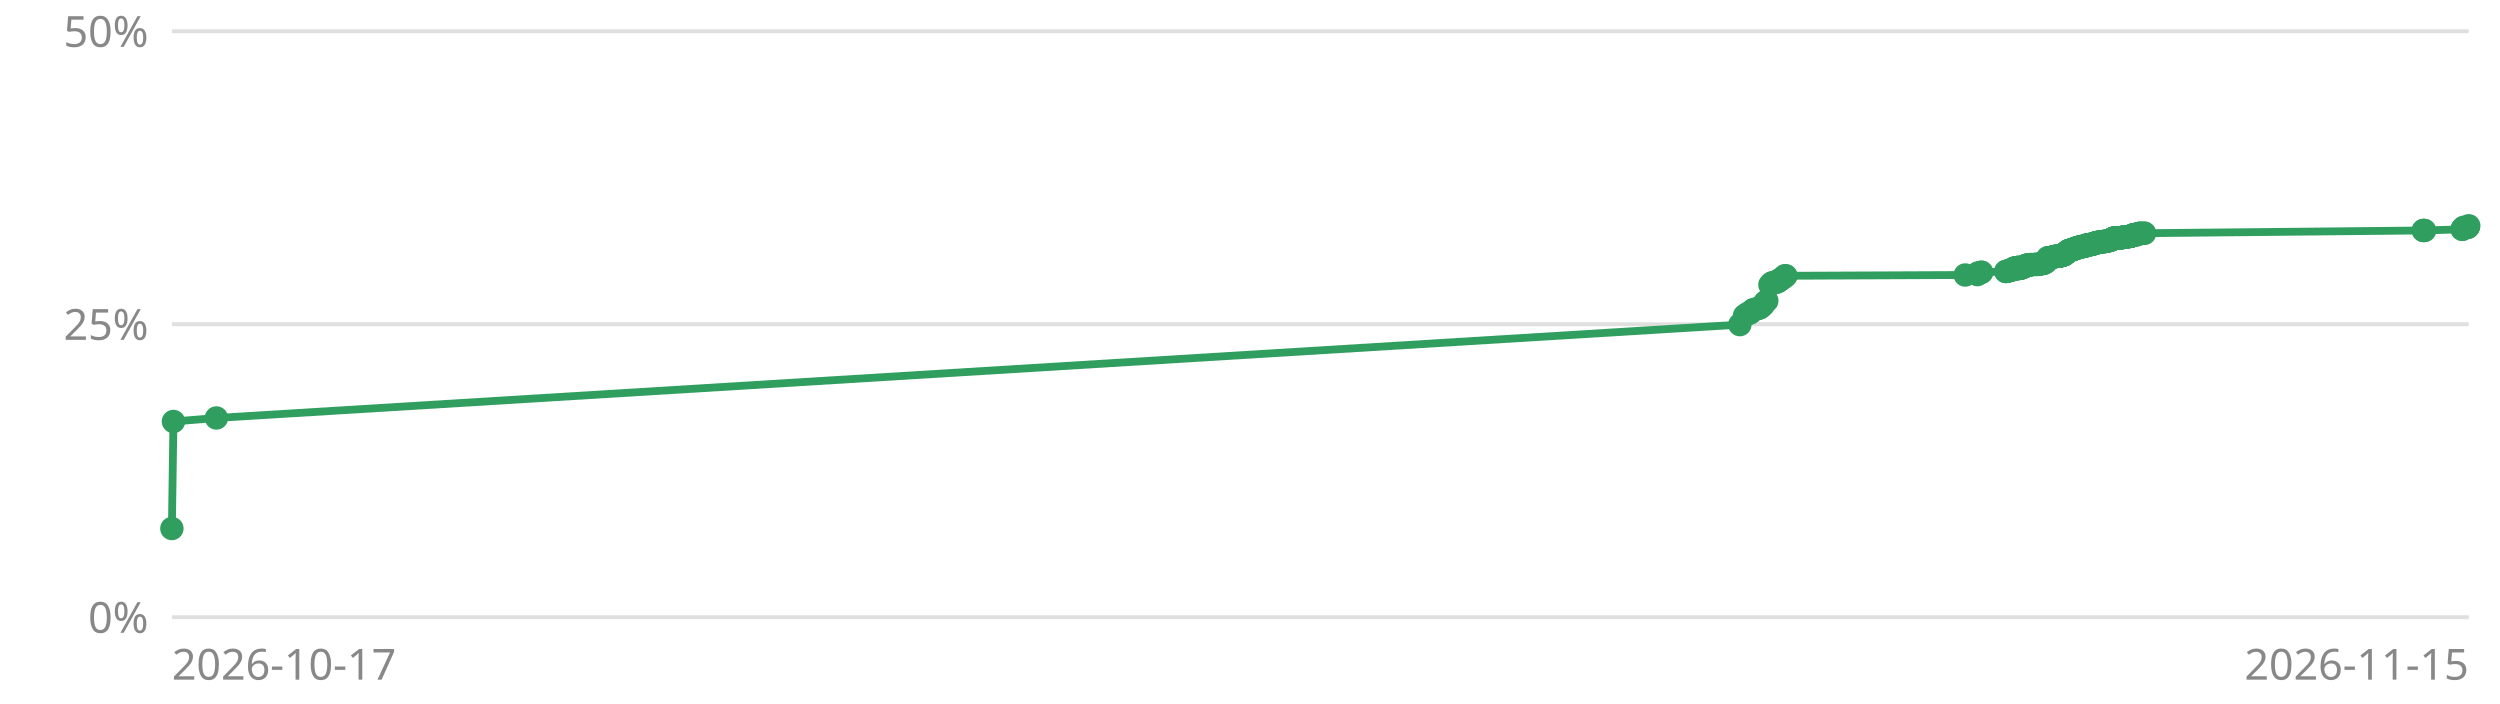
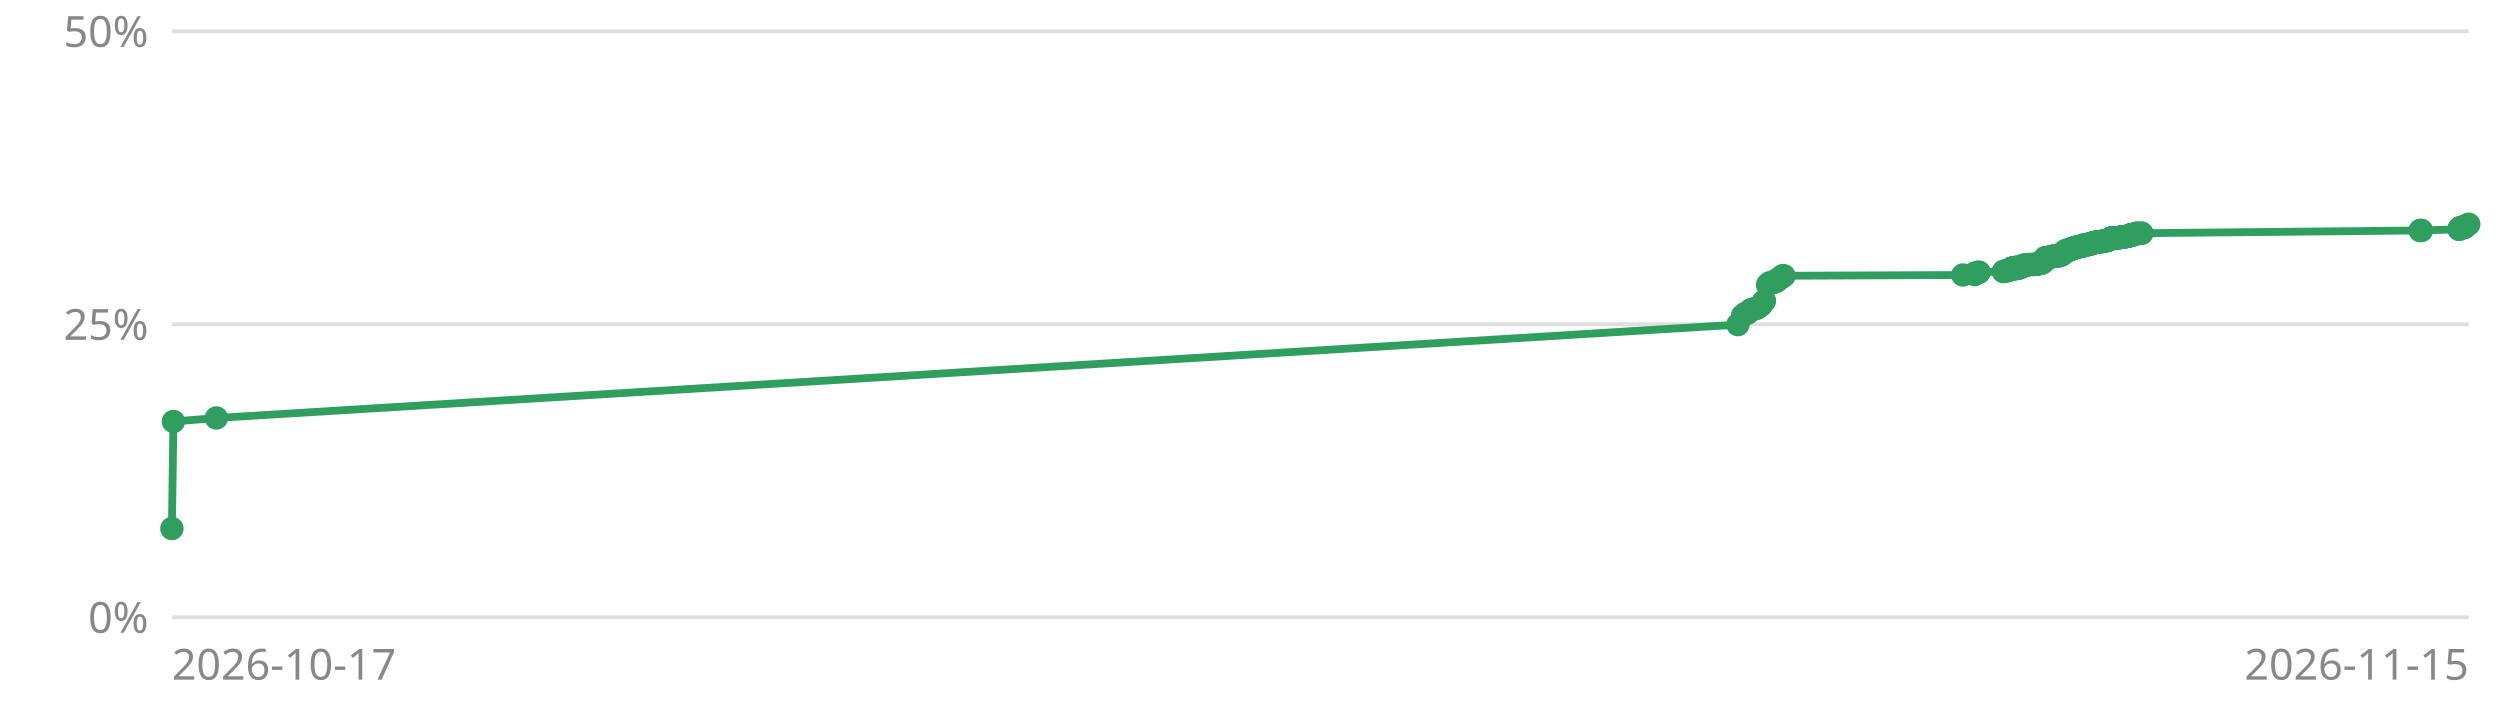
<svg xmlns="http://www.w3.org/2000/svg" viewBox="0 0 640 180" width="640" height="180" font-family="system-ui,sans-serif" font-size="11" fill="#888">
  <line x1="44" x2="632" y1="158.0" y2="158.0" stroke="#8884" />
  <text x="38" y="162.0" text-anchor="end">0%</text>
  <line x1="44" x2="632" y1="83.0" y2="83.0" stroke="#8884" />
  <text x="38" y="87.0" text-anchor="end">25%</text>
  <line x1="44" x2="632" y1="8.0" y2="8.0" stroke="#8884" />
  <text x="38" y="12.0" text-anchor="end">50%</text>
-   <polyline points="44.0,135.3 44.4,107.9 55.4,107.0 445.4,83.1 446.6,80.8 447.1,80.5 447.5,80.2 448.1,80.1 448.7,79.4 448.8,79.3 449.8,79.0 450.0,79.0 450.6,78.8 451.3,78.2 451.8,77.4 452.3,77.0 453.1,72.9 453.5,72.5 453.7,72.4 454.2,72.4 454.3,72.3 455.0,72.2 455.1,71.9 455.4,71.9 455.5,71.8 455.8,71.5 455.9,71.5 456.1,71.4 456.7,71.0 456.9,70.6 457.2,70.6 503.1,70.4 506.2,70.3 506.3,69.9 506.9,69.8 507.2,69.7 507.3,69.7 513.5,69.5 513.5,69.5 514.2,69.3 514.2,69.3 514.4,69.3 514.4,69.3 514.9,69.2 515.3,68.9 515.5,68.7 515.6,68.7 515.7,68.6 515.9,68.8 515.9,68.8 516.0,68.8 516.1,68.8 516.1,68.8 516.2,68.9 516.3,68.5 516.3,68.5 516.4,68.5 516.4,68.5 516.5,68.5 516.6,68.5 516.7,68.5 517.0,68.4 517.1,68.7 517.2,68.7 517.2,68.7 517.3,68.6 517.3,68.6 517.4,68.5 517.6,68.5 517.6,68.4 517.8,68.4 518.0,68.4 518.1,68.4 518.4,68.1 518.6,68.0 518.7,68.0 518.8,67.9 518.8,67.9 518.9,67.9 519.0,67.9 519.0,67.9 519.5,67.9 519.6,67.8 519.8,67.8 519.8,67.8 519.9,67.7 520.8,67.7 521.0,67.7 521.2,67.7 521.6,67.7 522.0,67.6 522.2,67.6 522.4,67.5 522.7,67.5 522.8,67.5 522.9,67.4 522.9,67.4 523.0,67.4 523.3,67.4 523.4,67.3 523.7,67.1 523.8,67.0 523.9,67.0 524.2,66.0 524.3,66.0 524.4,66.0 524.5,66.0 524.6,66.0 524.8,66.0 524.9,66.0 525.0,66.0 525.5,65.8 525.7,65.8 525.7,65.8 525.7,65.7 525.8,65.7 525.8,65.7 525.9,65.7 526.0,65.7 526.0,65.7 526.1,65.7 526.2,65.7 526.2,65.6 526.3,65.6 526.3,65.6 527.2,65.6 527.2,65.5 527.3,65.5 527.3,65.5 527.6,65.5 527.7,65.4 527.7,65.4 527.8,65.4 527.8,65.4 528.0,65.4 528.2,65.3 528.3,65.2 528.4,65.2 528.5,65.2 528.6,65.1 528.6,65.1 528.6,64.9 528.7,64.8 528.8,64.8 528.9,64.7 528.9,64.7 528.9,64.7 529.0,64.7 529.0,64.6 529.1,64.6 529.2,64.6 529.2,64.6 529.2,64.6 529.3,64.5 529.3,64.5 529.3,64.5 529.4,64.5 529.4,64.5 529.4,64.5 529.4,64.2 529.5,64.2 529.5,64.2 529.6,64.2 529.6,64.2 529.7,64.2 529.7,64.2 529.7,64.2 529.8,64.2 529.8,64.2 529.9,64.2 530.0,64.1 530.0,64.1 530.0,64.0 530.3,64.0 530.3,64.0 530.4,63.9 530.4,63.9 530.5,63.9 530.6,63.9 530.7,63.8 530.7,63.8 530.8,63.8 530.9,63.8 531.0,63.7 531.0,63.7 531.1,63.7 531.1,63.7 531.1,63.7 531.2,63.7 531.2,63.6 531.3,63.6 531.4,63.6 531.5,63.6 531.6,63.5 531.7,63.5 531.7,63.5 531.7,63.4 531.8,63.4 531.9,63.4 531.9,63.4 532.0,63.3 532.2,63.3 532.2,63.3 532.4,63.3 532.4,63.3 532.4,63.3 532.5,63.2 532.6,63.2 532.6,63.2 532.6,63.2 532.8,63.1 533.2,63.1 533.3,63.1 533.3,63.1 533.5,63.1 533.5,63.0 533.6,63.0 533.7,63.0 533.7,63.0 533.8,62.9 533.9,62.9 534.0,62.9 534.0,62.9 534.1,62.7 534.4,62.7 534.5,62.7 534.5,62.7 534.6,62.7 534.6,62.7 534.6,62.7 534.6,62.7 534.7,62.7 534.8,62.7 534.9,62.6 535.0,62.6 535.1,62.6 535.2,62.6 535.4,62.6 535.5,62.6 535.6,62.5 535.7,62.5 535.7,62.4 535.8,62.4 535.9,62.4 536.0,62.4 536.0,62.4 536.1,62.3 536.3,62.3 536.3,62.3 536.4,62.3 536.5,62.2 536.5,62.2 536.5,62.2 536.7,62.1 536.7,62.1 536.9,62.1 537.0,62.1 537.1,62.1 537.2,62.0 537.2,62.0 537.4,62.0 537.5,62.0 537.7,62.0 537.8,61.9 537.9,61.9 538.4,61.9 538.5,61.9 538.6,61.8 538.6,61.8 538.8,61.8 538.8,61.8 538.9,61.8 538.9,61.8 539.0,61.8 539.1,61.8 539.1,61.8 539.5,61.7 539.7,61.7 539.8,61.6 540.0,61.5 540.2,61.5 540.3,61.5 540.3,61.4 540.3,61.4 540.4,61.4 540.5,61.4 540.5,61.4 540.5,61.4 540.5,61.4 540.6,61.3 540.6,61.3 540.8,61.2 540.9,61.1 541.0,61.0 541.0,61.0 541.0,61.0 541.2,61.0 541.3,61.0 541.3,60.9 541.4,60.9 541.5,60.9 541.6,60.9 541.6,60.9 541.8,60.9 541.8,60.9 541.8,60.9 541.9,60.9 542.1,60.9 542.3,60.9 542.5,60.9 542.9,60.9 543.0,60.9 543.0,60.9 543.1,60.8 543.2,60.8 543.3,60.8 543.4,60.8 543.5,60.8 543.5,60.7 543.6,60.7 543.7,60.7 543.9,60.7 544.0,60.7 544.3,60.7 544.4,60.7 544.5,60.6 544.6,60.6 544.7,60.6 544.8,60.6 544.8,60.6 545.1,60.5 545.3,60.5 545.4,60.5 545.4,60.5 545.4,60.5 545.5,60.4 545.6,60.4 545.6,60.4 545.7,60.4 545.7,60.4 545.8,60.3 545.9,60.3 545.9,60.3 545.9,60.3 546.0,60.2 546.1,60.2 546.2,60.2 546.2,60.1 546.2,60.1 546.3,60.1 546.3,60.1 546.8,60.1 546.9,60.1 547.1,60.1 547.1,60.0 547.3,59.8 547.6,59.8 547.7,59.8 547.9,59.7 547.9,59.7 548.9,59.7 549.0,59.7 620.4,59.0 620.4,59.0 620.7,59.0 630.3,58.7 630.4,58.7 630.5,58.5 630.5,58.4 630.6,58.4 630.7,58.2 631.7,58.2 631.8,58.2 631.9,58.0 632.0,57.8" fill="none" stroke="#2f9e5f" stroke-width="2" stroke-linejoin="round" />
+   <polyline points="44.0,135.3 44.4,107.9 55.4,107.0 444.9,83.1 446.1,80.8 446.6,80.5 446.9,80.2 447.5,80.1 448.2,79.4 448.2,79.3 449.3,79.0 449.4,79.0 450.0,78.8 450.8,78.2 451.3,77.4 451.7,77.0 452.5,72.9 452.9,72.5 453.1,72.4 453.7,72.4 453.7,72.3 454.4,72.2 454.5,71.9 454.9,71.9 454.9,71.8 455.2,71.5 455.3,71.5 455.5,71.4 456.1,71.0 456.3,70.6 456.7,70.6 502.5,70.4 505.5,70.3 505.6,69.9 506.3,69.8 506.6,69.7 506.6,69.7 512.9,69.5 512.9,69.5 513.6,69.3 513.6,69.3 513.8,69.3 513.8,69.3 514.3,69.2 514.6,68.9 514.9,68.7 515.0,68.7 515.1,68.6 515.2,68.8 515.3,68.8 515.4,68.8 515.4,68.8 515.4,68.8 515.6,68.9 515.6,68.5 515.7,68.5 515.8,68.5 515.8,68.5 515.9,68.5 516.0,68.5 516.1,68.5 516.4,68.4 516.4,68.7 516.5,68.7 516.6,68.7 516.6,68.6 516.7,68.6 516.7,68.5 516.9,68.5 517.0,68.4 517.1,68.4 517.3,68.4 517.5,68.4 517.8,68.1 518.0,68.0 518.0,68.0 518.1,67.9 518.2,67.9 518.3,67.9 518.3,67.9 518.3,67.9 518.8,67.9 519.0,67.8 519.1,67.8 519.1,67.8 519.2,67.7 520.2,67.7 520.4,67.7 520.5,67.7 521.0,67.7 521.4,67.6 521.5,67.6 521.7,67.5 522.0,67.5 522.1,67.5 522.2,67.4 522.3,67.4 522.4,67.4 522.6,67.4 522.8,67.3 523.0,67.1 523.1,67.0 523.2,67.0 523.5,66.0 523.6,66.0 523.7,66.0 523.8,66.0 523.9,66.0 524.2,66.0 524.2,66.0 524.4,66.0 524.8,65.8 525.0,65.8 525.0,65.8 525.1,65.7 525.1,65.7 525.2,65.7 525.2,65.7 525.3,65.7 525.4,65.7 525.4,65.7 525.5,65.7 525.6,65.6 525.6,65.6 525.6,65.6 526.5,65.6 526.6,65.5 526.6,65.5 526.6,65.5 526.9,65.5 527.0,65.4 527.1,65.4 527.1,65.4 527.2,65.4 527.3,65.4 527.6,65.3 527.6,65.2 527.8,65.2 527.8,65.2 527.9,65.1 528.0,65.1 528.0,64.9 528.0,64.8 528.1,64.8 528.2,64.7 528.2,64.7 528.3,64.7 528.3,64.7 528.4,64.6 528.4,64.6 528.5,64.6 528.5,64.6 528.6,64.6 528.6,64.5 528.6,64.5 528.7,64.5 528.7,64.5 528.7,64.5 528.7,64.5 528.8,64.2 528.8,64.2 528.9,64.2 528.9,64.2 528.9,64.2 529.0,64.2 529.0,64.2 529.1,64.2 529.1,64.2 529.2,64.2 529.2,64.2 529.3,64.1 529.3,64.1 529.4,64.0 529.6,64.0 529.7,64.0 529.7,63.9 529.7,63.9 529.9,63.9 530.0,63.9 530.0,63.8 530.1,63.8 530.2,63.8 530.3,63.8 530.3,63.7 530.4,63.7 530.4,63.7 530.4,63.7 530.5,63.7 530.5,63.7 530.5,63.6 530.6,63.6 530.7,63.6 530.9,63.6 531.0,63.5 531.0,63.5 531.0,63.5 531.1,63.4 531.1,63.4 531.2,63.4 531.3,63.4 531.4,63.3 531.5,63.3 531.5,63.3 531.7,63.3 531.7,63.3 531.8,63.3 531.8,63.2 531.9,63.2 531.9,63.2 532.0,63.2 532.1,63.1 532.5,63.1 532.6,63.1 532.6,63.1 532.8,63.1 532.8,63.0 533.0,63.0 533.0,63.0 533.1,63.0 533.1,62.9 533.2,62.9 533.3,62.9 533.3,62.9 533.4,62.7 533.8,62.7 533.8,62.7 533.8,62.7 533.9,62.7 533.9,62.7 533.9,62.7 534.0,62.7 534.0,62.7 534.1,62.7 534.2,62.6 534.3,62.6 534.4,62.6 534.5,62.6 534.7,62.6 534.8,62.6 534.9,62.5 535.0,62.5 535.0,62.4 535.1,62.4 535.3,62.4 535.3,62.4 535.3,62.4 535.4,62.3 535.6,62.3 535.6,62.3 535.7,62.3 535.8,62.2 535.8,62.2 535.9,62.2 536.0,62.1 536.0,62.1 536.2,62.1 536.3,62.1 536.4,62.1 536.5,62.0 536.5,62.0 536.7,62.0 536.8,62.0 537.0,62.0 537.1,61.9 537.2,61.9 537.7,61.9 537.8,61.9 537.9,61.8 537.9,61.8 538.1,61.8 538.1,61.8 538.2,61.8 538.3,61.8 538.3,61.8 538.4,61.8 538.4,61.8 538.8,61.7 539.0,61.7 539.2,61.6 539.3,61.5 539.5,61.5 539.6,61.5 539.6,61.4 539.7,61.4 539.7,61.4 539.8,61.4 539.8,61.4 539.8,61.4 539.9,61.4 539.9,61.3 539.9,61.3 540.1,61.2 540.2,61.1 540.3,61.0 540.3,61.0 540.4,61.0 540.5,61.0 540.6,61.0 540.6,60.9 540.7,60.9 540.8,60.9 540.9,60.9 540.9,60.9 541.1,60.9 541.1,60.9 541.1,60.9 541.2,60.9 541.4,60.9 541.6,60.9 541.9,60.9 542.2,60.9 542.3,60.9 542.4,60.9 542.4,60.8 542.6,60.8 542.6,60.8 542.7,60.8 542.8,60.8 542.8,60.7 542.9,60.7 543.0,60.7 543.2,60.7 543.3,60.7 543.6,60.7 543.7,60.7 543.8,60.6 543.9,60.6 544.0,60.6 544.1,60.6 544.1,60.6 544.4,60.5 544.6,60.5 544.7,60.5 544.7,60.5 544.7,60.5 544.8,60.4 544.9,60.4 544.9,60.4 545.0,60.4 545.0,60.4 545.1,60.3 545.2,60.3 545.2,60.3 545.2,60.3 545.3,60.2 545.4,60.2 545.5,60.2 545.5,60.1 545.6,60.1 545.6,60.1 545.6,60.1 546.1,60.1 546.2,60.1 546.4,60.1 546.4,60.0 546.6,59.8 546.9,59.8 547.0,59.8 547.2,59.7 547.2,59.7 548.2,59.7 548.3,59.7 619.6,59.0 619.6,59.0 619.9,59.0 629.5,58.7 629.6,58.7 629.6,58.5 629.7,58.4 629.8,58.4 629.9,58.2 630.9,58.2 631.0,58.2 631.1,58.0 631.2,57.8 632.0,57.4" fill="none" stroke="#2f9e5f" stroke-width="2" stroke-linejoin="round" />
  <g fill="#2f9e5f">
    <circle cx="44.0" cy="135.3" r="3" />
    <circle cx="44.4" cy="107.9" r="3" />
    <circle cx="55.4" cy="107.0" r="3" />
-     <circle cx="445.4" cy="83.1" r="3" />
-     <circle cx="446.6" cy="80.8" r="3" />
-     <circle cx="447.1" cy="80.5" r="3" />
-     <circle cx="447.5" cy="80.2" r="3" />
-     <circle cx="448.1" cy="80.1" r="3" />
-     <circle cx="448.7" cy="79.4" r="3" />
-     <circle cx="448.8" cy="79.3" r="3" />
-     <circle cx="449.8" cy="79.0" r="3" />
-     <circle cx="450.0" cy="79.0" r="3" />
-     <circle cx="450.6" cy="78.8" r="3" />
-     <circle cx="451.3" cy="78.2" r="3" />
-     <circle cx="451.8" cy="77.4" r="3" />
-     <circle cx="452.3" cy="77.0" r="3" />
-     <circle cx="453.1" cy="72.9" r="3" />
-     <circle cx="453.5" cy="72.5" r="3" />
+     <circle cx="444.9" cy="83.1" r="3" />
+     <circle cx="446.1" cy="80.8" r="3" />
+     <circle cx="446.6" cy="80.5" r="3" />
+     <circle cx="446.9" cy="80.2" r="3" />
+     <circle cx="447.5" cy="80.1" r="3" />
+     <circle cx="448.2" cy="79.4" r="3" />
+     <circle cx="448.2" cy="79.3" r="3" />
+     <circle cx="449.3" cy="79.0" r="3" />
+     <circle cx="449.4" cy="79.0" r="3" />
+     <circle cx="450.0" cy="78.8" r="3" />
+     <circle cx="450.8" cy="78.2" r="3" />
+     <circle cx="451.3" cy="77.4" r="3" />
+     <circle cx="451.7" cy="77.0" r="3" />
+     <circle cx="452.5" cy="72.9" r="3" />
+     <circle cx="452.9" cy="72.5" r="3" />
+     <circle cx="453.1" cy="72.4" r="3" />
    <circle cx="453.7" cy="72.4" r="3" />
-     <circle cx="454.2" cy="72.4" r="3" />
-     <circle cx="454.3" cy="72.3" r="3" />
-     <circle cx="455.0" cy="72.2" r="3" />
-     <circle cx="455.1" cy="71.9" r="3" />
-     <circle cx="455.4" cy="71.9" r="3" />
-     <circle cx="455.5" cy="71.8" r="3" />
-     <circle cx="455.8" cy="71.5" r="3" />
-     <circle cx="455.9" cy="71.5" r="3" />
-     <circle cx="456.1" cy="71.4" r="3" />
-     <circle cx="456.7" cy="71.0" r="3" />
-     <circle cx="456.9" cy="70.6" r="3" />
-     <circle cx="457.2" cy="70.6" r="3" />
-     <circle cx="503.1" cy="70.4" r="3" />
-     <circle cx="506.2" cy="70.3" r="3" />
-     <circle cx="506.3" cy="69.9" r="3" />
-     <circle cx="506.9" cy="69.8" r="3" />
-     <circle cx="507.2" cy="69.7" r="3" />
-     <circle cx="507.3" cy="69.7" r="3" />
-     <circle cx="513.5" cy="69.5" r="3" />
-     <circle cx="513.5" cy="69.5" r="3" />
-     <circle cx="514.2" cy="69.3" r="3" />
-     <circle cx="514.2" cy="69.3" r="3" />
-     <circle cx="514.4" cy="69.3" r="3" />
-     <circle cx="514.4" cy="69.3" r="3" />
-     <circle cx="514.9" cy="69.2" r="3" />
-     <circle cx="515.3" cy="68.9" r="3" />
-     <circle cx="515.5" cy="68.7" r="3" />
-     <circle cx="515.6" cy="68.7" r="3" />
-     <circle cx="515.7" cy="68.6" r="3" />
-     <circle cx="515.9" cy="68.8" r="3" />
-     <circle cx="515.9" cy="68.8" r="3" />
-     <circle cx="516.0" cy="68.8" r="3" />
-     <circle cx="516.1" cy="68.8" r="3" />
-     <circle cx="516.1" cy="68.8" r="3" />
-     <circle cx="516.2" cy="68.9" r="3" />
-     <circle cx="516.3" cy="68.5" r="3" />
-     <circle cx="516.3" cy="68.5" r="3" />
-     <circle cx="516.4" cy="68.5" r="3" />
-     <circle cx="516.4" cy="68.5" r="3" />
-     <circle cx="516.5" cy="68.5" r="3" />
-     <circle cx="516.6" cy="68.5" r="3" />
+     <circle cx="453.7" cy="72.3" r="3" />
+     <circle cx="454.4" cy="72.2" r="3" />
+     <circle cx="454.5" cy="71.9" r="3" />
+     <circle cx="454.9" cy="71.9" r="3" />
+     <circle cx="454.9" cy="71.8" r="3" />
+     <circle cx="455.2" cy="71.5" r="3" />
+     <circle cx="455.3" cy="71.5" r="3" />
+     <circle cx="455.5" cy="71.4" r="3" />
+     <circle cx="456.1" cy="71.0" r="3" />
+     <circle cx="456.3" cy="70.6" r="3" />
+     <circle cx="456.7" cy="70.6" r="3" />
+     <circle cx="502.5" cy="70.4" r="3" />
+     <circle cx="505.5" cy="70.3" r="3" />
+     <circle cx="505.6" cy="69.9" r="3" />
+     <circle cx="506.3" cy="69.8" r="3" />
+     <circle cx="506.6" cy="69.7" r="3" />
+     <circle cx="506.6" cy="69.7" r="3" />
+     <circle cx="512.9" cy="69.5" r="3" />
+     <circle cx="512.9" cy="69.5" r="3" />
+     <circle cx="513.6" cy="69.3" r="3" />
+     <circle cx="513.6" cy="69.3" r="3" />
+     <circle cx="513.8" cy="69.3" r="3" />
+     <circle cx="513.8" cy="69.3" r="3" />
+     <circle cx="514.3" cy="69.2" r="3" />
+     <circle cx="514.6" cy="68.9" r="3" />
+     <circle cx="514.9" cy="68.7" r="3" />
+     <circle cx="515.0" cy="68.7" r="3" />
+     <circle cx="515.1" cy="68.6" r="3" />
+     <circle cx="515.2" cy="68.8" r="3" />
+     <circle cx="515.3" cy="68.8" r="3" />
+     <circle cx="515.4" cy="68.8" r="3" />
+     <circle cx="515.4" cy="68.8" r="3" />
+     <circle cx="515.4" cy="68.8" r="3" />
+     <circle cx="515.6" cy="68.9" r="3" />
+     <circle cx="515.6" cy="68.5" r="3" />
+     <circle cx="515.7" cy="68.5" r="3" />
+     <circle cx="515.8" cy="68.5" r="3" />
+     <circle cx="515.8" cy="68.5" r="3" />
+     <circle cx="515.9" cy="68.5" r="3" />
+     <circle cx="516.0" cy="68.5" r="3" />
+     <circle cx="516.1" cy="68.5" r="3" />
+     <circle cx="516.4" cy="68.4" r="3" />
+     <circle cx="516.4" cy="68.7" r="3" />
+     <circle cx="516.5" cy="68.7" r="3" />
+     <circle cx="516.6" cy="68.7" r="3" />
+     <circle cx="516.6" cy="68.6" r="3" />
+     <circle cx="516.7" cy="68.6" r="3" />
    <circle cx="516.7" cy="68.5" r="3" />
+     <circle cx="516.9" cy="68.5" r="3" />
    <circle cx="517.0" cy="68.4" r="3" />
-     <circle cx="517.1" cy="68.7" r="3" />
-     <circle cx="517.2" cy="68.7" r="3" />
-     <circle cx="517.2" cy="68.7" r="3" />
-     <circle cx="517.3" cy="68.6" r="3" />
-     <circle cx="517.3" cy="68.6" r="3" />
-     <circle cx="517.4" cy="68.5" r="3" />
-     <circle cx="517.6" cy="68.5" r="3" />
-     <circle cx="517.6" cy="68.4" r="3" />
-     <circle cx="517.8" cy="68.4" r="3" />
-     <circle cx="518.0" cy="68.4" r="3" />
-     <circle cx="518.1" cy="68.4" r="3" />
-     <circle cx="518.4" cy="68.1" r="3" />
-     <circle cx="518.6" cy="68.0" r="3" />
-     <circle cx="518.7" cy="68.0" r="3" />
+     <circle cx="517.1" cy="68.4" r="3" />
+     <circle cx="517.3" cy="68.4" r="3" />
+     <circle cx="517.5" cy="68.4" r="3" />
+     <circle cx="517.8" cy="68.1" r="3" />
+     <circle cx="518.0" cy="68.0" r="3" />
+     <circle cx="518.0" cy="68.0" r="3" />
+     <circle cx="518.1" cy="67.9" r="3" />
+     <circle cx="518.2" cy="67.9" r="3" />
+     <circle cx="518.3" cy="67.9" r="3" />
+     <circle cx="518.3" cy="67.9" r="3" />
+     <circle cx="518.3" cy="67.9" r="3" />
    <circle cx="518.8" cy="67.9" r="3" />
-     <circle cx="518.8" cy="67.9" r="3" />
-     <circle cx="518.9" cy="67.9" r="3" />
-     <circle cx="519.0" cy="67.9" r="3" />
-     <circle cx="519.0" cy="67.9" r="3" />
-     <circle cx="519.5" cy="67.9" r="3" />
-     <circle cx="519.6" cy="67.8" r="3" />
-     <circle cx="519.8" cy="67.8" r="3" />
-     <circle cx="519.8" cy="67.8" r="3" />
-     <circle cx="519.9" cy="67.7" r="3" />
-     <circle cx="520.8" cy="67.7" r="3" />
+     <circle cx="519.0" cy="67.8" r="3" />
+     <circle cx="519.1" cy="67.8" r="3" />
+     <circle cx="519.1" cy="67.8" r="3" />
+     <circle cx="519.2" cy="67.7" r="3" />
+     <circle cx="520.2" cy="67.7" r="3" />
+     <circle cx="520.4" cy="67.7" r="3" />
+     <circle cx="520.5" cy="67.7" r="3" />
    <circle cx="521.0" cy="67.7" r="3" />
-     <circle cx="521.2" cy="67.7" r="3" />
-     <circle cx="521.6" cy="67.7" r="3" />
-     <circle cx="522.0" cy="67.6" r="3" />
-     <circle cx="522.2" cy="67.6" r="3" />
-     <circle cx="522.4" cy="67.5" r="3" />
-     <circle cx="522.7" cy="67.5" r="3" />
-     <circle cx="522.8" cy="67.5" r="3" />
-     <circle cx="522.9" cy="67.4" r="3" />
-     <circle cx="522.9" cy="67.4" r="3" />
-     <circle cx="523.0" cy="67.4" r="3" />
-     <circle cx="523.3" cy="67.4" r="3" />
-     <circle cx="523.4" cy="67.3" r="3" />
-     <circle cx="523.7" cy="67.1" r="3" />
-     <circle cx="523.8" cy="67.0" r="3" />
-     <circle cx="523.9" cy="67.0" r="3" />
+     <circle cx="521.4" cy="67.6" r="3" />
+     <circle cx="521.5" cy="67.6" r="3" />
+     <circle cx="521.7" cy="67.5" r="3" />
+     <circle cx="522.0" cy="67.5" r="3" />
+     <circle cx="522.1" cy="67.5" r="3" />
+     <circle cx="522.2" cy="67.4" r="3" />
+     <circle cx="522.3" cy="67.4" r="3" />
+     <circle cx="522.4" cy="67.4" r="3" />
+     <circle cx="522.6" cy="67.4" r="3" />
+     <circle cx="522.8" cy="67.3" r="3" />
+     <circle cx="523.0" cy="67.1" r="3" />
+     <circle cx="523.1" cy="67.0" r="3" />
+     <circle cx="523.2" cy="67.0" r="3" />
+     <circle cx="523.5" cy="66.0" r="3" />
+     <circle cx="523.6" cy="66.0" r="3" />
+     <circle cx="523.7" cy="66.0" r="3" />
+     <circle cx="523.8" cy="66.0" r="3" />
+     <circle cx="523.9" cy="66.0" r="3" />
    <circle cx="524.2" cy="66.0" r="3" />
-     <circle cx="524.3" cy="66.0" r="3" />
+     <circle cx="524.2" cy="66.0" r="3" />
    <circle cx="524.4" cy="66.0" r="3" />
-     <circle cx="524.5" cy="66.0" r="3" />
-     <circle cx="524.6" cy="66.0" r="3" />
-     <circle cx="524.8" cy="66.0" r="3" />
-     <circle cx="524.9" cy="66.0" r="3" />
-     <circle cx="525.0" cy="66.0" r="3" />
-     <circle cx="525.5" cy="65.8" r="3" />
-     <circle cx="525.7" cy="65.8" r="3" />
-     <circle cx="525.7" cy="65.8" r="3" />
-     <circle cx="525.7" cy="65.7" r="3" />
-     <circle cx="525.8" cy="65.7" r="3" />
-     <circle cx="525.8" cy="65.7" r="3" />
-     <circle cx="525.9" cy="65.7" r="3" />
-     <circle cx="526.0" cy="65.7" r="3" />
-     <circle cx="526.0" cy="65.7" r="3" />
-     <circle cx="526.1" cy="65.7" r="3" />
-     <circle cx="526.2" cy="65.7" r="3" />
-     <circle cx="526.2" cy="65.6" r="3" />
-     <circle cx="526.3" cy="65.6" r="3" />
-     <circle cx="526.3" cy="65.6" r="3" />
-     <circle cx="527.2" cy="65.6" r="3" />
-     <circle cx="527.2" cy="65.5" r="3" />
-     <circle cx="527.3" cy="65.5" r="3" />
-     <circle cx="527.3" cy="65.5" r="3" />
-     <circle cx="527.6" cy="65.5" r="3" />
-     <circle cx="527.7" cy="65.4" r="3" />
-     <circle cx="527.7" cy="65.4" r="3" />
-     <circle cx="527.8" cy="65.4" r="3" />
-     <circle cx="527.8" cy="65.4" r="3" />
-     <circle cx="528.0" cy="65.4" r="3" />
-     <circle cx="528.2" cy="65.3" r="3" />
-     <circle cx="528.3" cy="65.2" r="3" />
-     <circle cx="528.4" cy="65.2" r="3" />
-     <circle cx="528.5" cy="65.2" r="3" />
-     <circle cx="528.6" cy="65.1" r="3" />
-     <circle cx="528.6" cy="65.1" r="3" />
-     <circle cx="528.6" cy="64.9" r="3" />
-     <circle cx="528.7" cy="64.8" r="3" />
-     <circle cx="528.8" cy="64.8" r="3" />
-     <circle cx="528.9" cy="64.7" r="3" />
-     <circle cx="528.9" cy="64.7" r="3" />
-     <circle cx="528.9" cy="64.7" r="3" />
-     <circle cx="529.0" cy="64.7" r="3" />
-     <circle cx="529.0" cy="64.6" r="3" />
-     <circle cx="529.1" cy="64.6" r="3" />
-     <circle cx="529.2" cy="64.6" r="3" />
-     <circle cx="529.2" cy="64.6" r="3" />
-     <circle cx="529.2" cy="64.6" r="3" />
-     <circle cx="529.3" cy="64.5" r="3" />
-     <circle cx="529.3" cy="64.5" r="3" />
-     <circle cx="529.3" cy="64.5" r="3" />
-     <circle cx="529.4" cy="64.5" r="3" />
-     <circle cx="529.4" cy="64.5" r="3" />
-     <circle cx="529.4" cy="64.5" r="3" />
-     <circle cx="529.4" cy="64.2" r="3" />
-     <circle cx="529.5" cy="64.2" r="3" />
-     <circle cx="529.5" cy="64.2" r="3" />
-     <circle cx="529.6" cy="64.2" r="3" />
-     <circle cx="529.6" cy="64.2" r="3" />
-     <circle cx="529.7" cy="64.2" r="3" />
-     <circle cx="529.7" cy="64.2" r="3" />
-     <circle cx="529.7" cy="64.2" r="3" />
-     <circle cx="529.8" cy="64.2" r="3" />
-     <circle cx="529.8" cy="64.2" r="3" />
-     <circle cx="529.9" cy="64.2" r="3" />
-     <circle cx="530.0" cy="64.1" r="3" />
-     <circle cx="530.0" cy="64.1" r="3" />
-     <circle cx="530.0" cy="64.0" r="3" />
-     <circle cx="530.3" cy="64.0" r="3" />
-     <circle cx="530.3" cy="64.0" r="3" />
-     <circle cx="530.4" cy="63.9" r="3" />
-     <circle cx="530.4" cy="63.9" r="3" />
-     <circle cx="530.5" cy="63.9" r="3" />
-     <circle cx="530.6" cy="63.9" r="3" />
-     <circle cx="530.7" cy="63.8" r="3" />
-     <circle cx="530.7" cy="63.8" r="3" />
-     <circle cx="530.8" cy="63.8" r="3" />
-     <circle cx="530.9" cy="63.8" r="3" />
-     <circle cx="531.0" cy="63.7" r="3" />
-     <circle cx="531.0" cy="63.7" r="3" />
-     <circle cx="531.1" cy="63.7" r="3" />
-     <circle cx="531.1" cy="63.7" r="3" />
-     <circle cx="531.1" cy="63.7" r="3" />
-     <circle cx="531.2" cy="63.7" r="3" />
-     <circle cx="531.2" cy="63.6" r="3" />
-     <circle cx="531.3" cy="63.6" r="3" />
-     <circle cx="531.4" cy="63.6" r="3" />
-     <circle cx="531.5" cy="63.6" r="3" />
-     <circle cx="531.6" cy="63.5" r="3" />
-     <circle cx="531.7" cy="63.5" r="3" />
-     <circle cx="531.7" cy="63.5" r="3" />
-     <circle cx="531.7" cy="63.4" r="3" />
-     <circle cx="531.8" cy="63.4" r="3" />
-     <circle cx="531.9" cy="63.4" r="3" />
-     <circle cx="531.9" cy="63.4" r="3" />
-     <circle cx="532.0" cy="63.3" r="3" />
-     <circle cx="532.2" cy="63.3" r="3" />
-     <circle cx="532.2" cy="63.3" r="3" />
-     <circle cx="532.4" cy="63.3" r="3" />
-     <circle cx="532.4" cy="63.3" r="3" />
-     <circle cx="532.4" cy="63.3" r="3" />
-     <circle cx="532.5" cy="63.2" r="3" />
-     <circle cx="532.6" cy="63.2" r="3" />
-     <circle cx="532.6" cy="63.2" r="3" />
-     <circle cx="532.6" cy="63.2" r="3" />
+     <circle cx="524.8" cy="65.8" r="3" />
+     <circle cx="525.0" cy="65.8" r="3" />
+     <circle cx="525.0" cy="65.8" r="3" />
+     <circle cx="525.1" cy="65.7" r="3" />
+     <circle cx="525.1" cy="65.7" r="3" />
+     <circle cx="525.2" cy="65.7" r="3" />
+     <circle cx="525.2" cy="65.7" r="3" />
+     <circle cx="525.3" cy="65.7" r="3" />
+     <circle cx="525.4" cy="65.7" r="3" />
+     <circle cx="525.4" cy="65.7" r="3" />
+     <circle cx="525.5" cy="65.7" r="3" />
+     <circle cx="525.6" cy="65.6" r="3" />
+     <circle cx="525.6" cy="65.6" r="3" />
+     <circle cx="525.6" cy="65.6" r="3" />
+     <circle cx="526.5" cy="65.6" r="3" />
+     <circle cx="526.6" cy="65.5" r="3" />
+     <circle cx="526.6" cy="65.5" r="3" />
+     <circle cx="526.6" cy="65.5" r="3" />
+     <circle cx="526.9" cy="65.5" r="3" />
+     <circle cx="527.0" cy="65.4" r="3" />
+     <circle cx="527.1" cy="65.4" r="3" />
+     <circle cx="527.1" cy="65.4" r="3" />
+     <circle cx="527.2" cy="65.4" r="3" />
+     <circle cx="527.3" cy="65.4" r="3" />
+     <circle cx="527.6" cy="65.3" r="3" />
+     <circle cx="527.6" cy="65.2" r="3" />
+     <circle cx="527.8" cy="65.2" r="3" />
+     <circle cx="527.8" cy="65.2" r="3" />
+     <circle cx="527.9" cy="65.1" r="3" />
+     <circle cx="528.0" cy="65.1" r="3" />
+     <circle cx="528.0" cy="64.9" r="3" />
+     <circle cx="528.0" cy="64.8" r="3" />
+     <circle cx="528.1" cy="64.8" r="3" />
+     <circle cx="528.2" cy="64.7" r="3" />
+     <circle cx="528.2" cy="64.7" r="3" />
+     <circle cx="528.3" cy="64.7" r="3" />
+     <circle cx="528.3" cy="64.7" r="3" />
+     <circle cx="528.4" cy="64.6" r="3" />
+     <circle cx="528.4" cy="64.6" r="3" />
+     <circle cx="528.5" cy="64.6" r="3" />
+     <circle cx="528.5" cy="64.6" r="3" />
+     <circle cx="528.6" cy="64.6" r="3" />
+     <circle cx="528.6" cy="64.5" r="3" />
+     <circle cx="528.6" cy="64.5" r="3" />
+     <circle cx="528.7" cy="64.5" r="3" />
+     <circle cx="528.7" cy="64.5" r="3" />
+     <circle cx="528.7" cy="64.5" r="3" />
+     <circle cx="528.7" cy="64.5" r="3" />
+     <circle cx="528.8" cy="64.2" r="3" />
+     <circle cx="528.8" cy="64.2" r="3" />
+     <circle cx="528.9" cy="64.2" r="3" />
+     <circle cx="528.9" cy="64.2" r="3" />
+     <circle cx="528.9" cy="64.2" r="3" />
+     <circle cx="529.0" cy="64.2" r="3" />
+     <circle cx="529.0" cy="64.2" r="3" />
+     <circle cx="529.1" cy="64.2" r="3" />
+     <circle cx="529.1" cy="64.2" r="3" />
+     <circle cx="529.2" cy="64.2" r="3" />
+     <circle cx="529.2" cy="64.2" r="3" />
+     <circle cx="529.3" cy="64.1" r="3" />
+     <circle cx="529.3" cy="64.1" r="3" />
+     <circle cx="529.4" cy="64.0" r="3" />
+     <circle cx="529.6" cy="64.0" r="3" />
+     <circle cx="529.7" cy="64.0" r="3" />
+     <circle cx="529.7" cy="63.9" r="3" />
+     <circle cx="529.7" cy="63.9" r="3" />
+     <circle cx="529.9" cy="63.9" r="3" />
+     <circle cx="530.0" cy="63.9" r="3" />
+     <circle cx="530.0" cy="63.8" r="3" />
+     <circle cx="530.1" cy="63.8" r="3" />
+     <circle cx="530.2" cy="63.8" r="3" />
+     <circle cx="530.3" cy="63.8" r="3" />
+     <circle cx="530.3" cy="63.7" r="3" />
+     <circle cx="530.4" cy="63.7" r="3" />
+     <circle cx="530.4" cy="63.7" r="3" />
+     <circle cx="530.4" cy="63.7" r="3" />
+     <circle cx="530.5" cy="63.7" r="3" />
+     <circle cx="530.5" cy="63.7" r="3" />
+     <circle cx="530.5" cy="63.6" r="3" />
+     <circle cx="530.6" cy="63.6" r="3" />
+     <circle cx="530.7" cy="63.6" r="3" />
+     <circle cx="530.9" cy="63.6" r="3" />
+     <circle cx="531.0" cy="63.5" r="3" />
+     <circle cx="531.0" cy="63.5" r="3" />
+     <circle cx="531.0" cy="63.5" r="3" />
+     <circle cx="531.1" cy="63.4" r="3" />
+     <circle cx="531.1" cy="63.4" r="3" />
+     <circle cx="531.2" cy="63.4" r="3" />
+     <circle cx="531.3" cy="63.4" r="3" />
+     <circle cx="531.4" cy="63.3" r="3" />
+     <circle cx="531.5" cy="63.3" r="3" />
+     <circle cx="531.5" cy="63.3" r="3" />
+     <circle cx="531.7" cy="63.3" r="3" />
+     <circle cx="531.7" cy="63.3" r="3" />
+     <circle cx="531.8" cy="63.3" r="3" />
+     <circle cx="531.8" cy="63.2" r="3" />
+     <circle cx="531.9" cy="63.2" r="3" />
+     <circle cx="531.9" cy="63.2" r="3" />
+     <circle cx="532.0" cy="63.2" r="3" />
+     <circle cx="532.1" cy="63.1" r="3" />
+     <circle cx="532.5" cy="63.1" r="3" />
+     <circle cx="532.6" cy="63.1" r="3" />
+     <circle cx="532.6" cy="63.1" r="3" />
    <circle cx="532.8" cy="63.1" r="3" />
-     <circle cx="533.2" cy="63.1" r="3" />
-     <circle cx="533.3" cy="63.1" r="3" />
-     <circle cx="533.3" cy="63.1" r="3" />
-     <circle cx="533.5" cy="63.1" r="3" />
-     <circle cx="533.5" cy="63.0" r="3" />
-     <circle cx="533.6" cy="63.0" r="3" />
-     <circle cx="533.7" cy="63.0" r="3" />
-     <circle cx="533.7" cy="63.0" r="3" />
-     <circle cx="533.8" cy="62.9" r="3" />
-     <circle cx="533.9" cy="62.9" r="3" />
-     <circle cx="534.0" cy="62.9" r="3" />
-     <circle cx="534.0" cy="62.9" r="3" />
+     <circle cx="532.8" cy="63.0" r="3" />
+     <circle cx="533.0" cy="63.0" r="3" />
+     <circle cx="533.0" cy="63.0" r="3" />
+     <circle cx="533.1" cy="63.0" r="3" />
+     <circle cx="533.1" cy="62.9" r="3" />
+     <circle cx="533.2" cy="62.9" r="3" />
+     <circle cx="533.3" cy="62.9" r="3" />
+     <circle cx="533.3" cy="62.9" r="3" />
+     <circle cx="533.4" cy="62.7" r="3" />
+     <circle cx="533.8" cy="62.7" r="3" />
+     <circle cx="533.8" cy="62.7" r="3" />
+     <circle cx="533.8" cy="62.7" r="3" />
+     <circle cx="533.9" cy="62.7" r="3" />
+     <circle cx="533.9" cy="62.7" r="3" />
+     <circle cx="533.9" cy="62.7" r="3" />
+     <circle cx="534.0" cy="62.7" r="3" />
+     <circle cx="534.0" cy="62.7" r="3" />
    <circle cx="534.1" cy="62.7" r="3" />
-     <circle cx="534.4" cy="62.7" r="3" />
-     <circle cx="534.5" cy="62.7" r="3" />
-     <circle cx="534.5" cy="62.7" r="3" />
-     <circle cx="534.6" cy="62.7" r="3" />
-     <circle cx="534.6" cy="62.7" r="3" />
-     <circle cx="534.6" cy="62.7" r="3" />
-     <circle cx="534.6" cy="62.7" r="3" />
-     <circle cx="534.7" cy="62.7" r="3" />
-     <circle cx="534.8" cy="62.7" r="3" />
-     <circle cx="534.9" cy="62.6" r="3" />
-     <circle cx="535.0" cy="62.6" r="3" />
-     <circle cx="535.1" cy="62.6" r="3" />
-     <circle cx="535.2" cy="62.6" r="3" />
-     <circle cx="535.4" cy="62.6" r="3" />
-     <circle cx="535.5" cy="62.6" r="3" />
-     <circle cx="535.6" cy="62.5" r="3" />
-     <circle cx="535.7" cy="62.5" r="3" />
-     <circle cx="535.7" cy="62.4" r="3" />
-     <circle cx="535.8" cy="62.4" r="3" />
-     <circle cx="535.9" cy="62.4" r="3" />
-     <circle cx="536.0" cy="62.4" r="3" />
-     <circle cx="536.0" cy="62.4" r="3" />
-     <circle cx="536.1" cy="62.3" r="3" />
-     <circle cx="536.3" cy="62.3" r="3" />
-     <circle cx="536.3" cy="62.3" r="3" />
-     <circle cx="536.4" cy="62.3" r="3" />
-     <circle cx="536.5" cy="62.2" r="3" />
-     <circle cx="536.5" cy="62.2" r="3" />
-     <circle cx="536.5" cy="62.2" r="3" />
-     <circle cx="536.7" cy="62.1" r="3" />
-     <circle cx="536.7" cy="62.1" r="3" />
-     <circle cx="536.9" cy="62.1" r="3" />
-     <circle cx="537.0" cy="62.1" r="3" />
-     <circle cx="537.1" cy="62.1" r="3" />
-     <circle cx="537.2" cy="62.0" r="3" />
-     <circle cx="537.2" cy="62.0" r="3" />
-     <circle cx="537.4" cy="62.0" r="3" />
-     <circle cx="537.5" cy="62.0" r="3" />
-     <circle cx="537.7" cy="62.0" r="3" />
+     <circle cx="534.2" cy="62.6" r="3" />
+     <circle cx="534.3" cy="62.6" r="3" />
+     <circle cx="534.4" cy="62.6" r="3" />
+     <circle cx="534.5" cy="62.6" r="3" />
+     <circle cx="534.7" cy="62.6" r="3" />
+     <circle cx="534.8" cy="62.6" r="3" />
+     <circle cx="534.9" cy="62.5" r="3" />
+     <circle cx="535.0" cy="62.5" r="3" />
+     <circle cx="535.0" cy="62.4" r="3" />
+     <circle cx="535.1" cy="62.4" r="3" />
+     <circle cx="535.3" cy="62.4" r="3" />
+     <circle cx="535.3" cy="62.4" r="3" />
+     <circle cx="535.3" cy="62.4" r="3" />
+     <circle cx="535.4" cy="62.3" r="3" />
+     <circle cx="535.6" cy="62.3" r="3" />
+     <circle cx="535.6" cy="62.3" r="3" />
+     <circle cx="535.7" cy="62.3" r="3" />
+     <circle cx="535.8" cy="62.2" r="3" />
+     <circle cx="535.8" cy="62.2" r="3" />
+     <circle cx="535.9" cy="62.2" r="3" />
+     <circle cx="536.0" cy="62.1" r="3" />
+     <circle cx="536.0" cy="62.1" r="3" />
+     <circle cx="536.2" cy="62.1" r="3" />
+     <circle cx="536.3" cy="62.1" r="3" />
+     <circle cx="536.4" cy="62.1" r="3" />
+     <circle cx="536.5" cy="62.0" r="3" />
+     <circle cx="536.5" cy="62.0" r="3" />
+     <circle cx="536.7" cy="62.0" r="3" />
+     <circle cx="536.8" cy="62.0" r="3" />
+     <circle cx="537.0" cy="62.0" r="3" />
+     <circle cx="537.1" cy="61.9" r="3" />
+     <circle cx="537.2" cy="61.9" r="3" />
+     <circle cx="537.7" cy="61.9" r="3" />
    <circle cx="537.8" cy="61.9" r="3" />
-     <circle cx="537.9" cy="61.9" r="3" />
-     <circle cx="538.4" cy="61.9" r="3" />
-     <circle cx="538.5" cy="61.9" r="3" />
-     <circle cx="538.6" cy="61.8" r="3" />
-     <circle cx="538.6" cy="61.8" r="3" />
-     <circle cx="538.8" cy="61.8" r="3" />
-     <circle cx="538.8" cy="61.8" r="3" />
-     <circle cx="538.9" cy="61.8" r="3" />
-     <circle cx="538.9" cy="61.8" r="3" />
-     <circle cx="539.0" cy="61.8" r="3" />
-     <circle cx="539.1" cy="61.8" r="3" />
-     <circle cx="539.1" cy="61.8" r="3" />
-     <circle cx="539.5" cy="61.7" r="3" />
-     <circle cx="539.7" cy="61.7" r="3" />
-     <circle cx="539.8" cy="61.6" r="3" />
-     <circle cx="540.0" cy="61.5" r="3" />
-     <circle cx="540.2" cy="61.5" r="3" />
-     <circle cx="540.3" cy="61.5" r="3" />
-     <circle cx="540.3" cy="61.4" r="3" />
-     <circle cx="540.3" cy="61.4" r="3" />
-     <circle cx="540.4" cy="61.4" r="3" />
-     <circle cx="540.5" cy="61.4" r="3" />
-     <circle cx="540.5" cy="61.4" r="3" />
-     <circle cx="540.5" cy="61.4" r="3" />
-     <circle cx="540.5" cy="61.4" r="3" />
-     <circle cx="540.6" cy="61.3" r="3" />
-     <circle cx="540.6" cy="61.3" r="3" />
-     <circle cx="540.8" cy="61.2" r="3" />
-     <circle cx="540.9" cy="61.1" r="3" />
-     <circle cx="541.0" cy="61.0" r="3" />
-     <circle cx="541.0" cy="61.0" r="3" />
-     <circle cx="541.0" cy="61.0" r="3" />
-     <circle cx="541.2" cy="61.0" r="3" />
-     <circle cx="541.3" cy="61.0" r="3" />
-     <circle cx="541.3" cy="60.9" r="3" />
+     <circle cx="537.9" cy="61.8" r="3" />
+     <circle cx="537.9" cy="61.8" r="3" />
+     <circle cx="538.1" cy="61.8" r="3" />
+     <circle cx="538.1" cy="61.8" r="3" />
+     <circle cx="538.2" cy="61.8" r="3" />
+     <circle cx="538.3" cy="61.8" r="3" />
+     <circle cx="538.3" cy="61.8" r="3" />
+     <circle cx="538.4" cy="61.8" r="3" />
+     <circle cx="538.4" cy="61.8" r="3" />
+     <circle cx="538.8" cy="61.7" r="3" />
+     <circle cx="539.0" cy="61.7" r="3" />
+     <circle cx="539.2" cy="61.6" r="3" />
+     <circle cx="539.3" cy="61.5" r="3" />
+     <circle cx="539.5" cy="61.5" r="3" />
+     <circle cx="539.6" cy="61.5" r="3" />
+     <circle cx="539.6" cy="61.4" r="3" />
+     <circle cx="539.7" cy="61.4" r="3" />
+     <circle cx="539.7" cy="61.4" r="3" />
+     <circle cx="539.8" cy="61.4" r="3" />
+     <circle cx="539.8" cy="61.4" r="3" />
+     <circle cx="539.8" cy="61.4" r="3" />
+     <circle cx="539.9" cy="61.4" r="3" />
+     <circle cx="539.9" cy="61.3" r="3" />
+     <circle cx="539.9" cy="61.3" r="3" />
+     <circle cx="540.1" cy="61.2" r="3" />
+     <circle cx="540.2" cy="61.1" r="3" />
+     <circle cx="540.3" cy="61.0" r="3" />
+     <circle cx="540.3" cy="61.0" r="3" />
+     <circle cx="540.4" cy="61.0" r="3" />
+     <circle cx="540.5" cy="61.0" r="3" />
+     <circle cx="540.6" cy="61.0" r="3" />
+     <circle cx="540.6" cy="60.9" r="3" />
+     <circle cx="540.7" cy="60.9" r="3" />
+     <circle cx="540.8" cy="60.9" r="3" />
+     <circle cx="540.9" cy="60.9" r="3" />
+     <circle cx="540.9" cy="60.9" r="3" />
+     <circle cx="541.1" cy="60.9" r="3" />
+     <circle cx="541.1" cy="60.9" r="3" />
+     <circle cx="541.1" cy="60.9" r="3" />
+     <circle cx="541.2" cy="60.9" r="3" />
    <circle cx="541.4" cy="60.9" r="3" />
-     <circle cx="541.5" cy="60.9" r="3" />
    <circle cx="541.6" cy="60.9" r="3" />
-     <circle cx="541.6" cy="60.9" r="3" />
-     <circle cx="541.8" cy="60.9" r="3" />
-     <circle cx="541.8" cy="60.9" r="3" />
-     <circle cx="541.8" cy="60.9" r="3" />
    <circle cx="541.9" cy="60.9" r="3" />
-     <circle cx="542.1" cy="60.9" r="3" />
+     <circle cx="542.2" cy="60.9" r="3" />
    <circle cx="542.3" cy="60.9" r="3" />
-     <circle cx="542.5" cy="60.9" r="3" />
-     <circle cx="542.9" cy="60.9" r="3" />
-     <circle cx="543.0" cy="60.9" r="3" />
-     <circle cx="543.0" cy="60.9" r="3" />
-     <circle cx="543.1" cy="60.8" r="3" />
-     <circle cx="543.2" cy="60.8" r="3" />
-     <circle cx="543.3" cy="60.8" r="3" />
-     <circle cx="543.4" cy="60.8" r="3" />
-     <circle cx="543.5" cy="60.8" r="3" />
-     <circle cx="543.5" cy="60.7" r="3" />
+     <circle cx="542.4" cy="60.9" r="3" />
+     <circle cx="542.4" cy="60.8" r="3" />
+     <circle cx="542.6" cy="60.8" r="3" />
+     <circle cx="542.6" cy="60.8" r="3" />
+     <circle cx="542.7" cy="60.8" r="3" />
+     <circle cx="542.8" cy="60.8" r="3" />
+     <circle cx="542.8" cy="60.7" r="3" />
+     <circle cx="542.9" cy="60.7" r="3" />
+     <circle cx="543.0" cy="60.7" r="3" />
+     <circle cx="543.2" cy="60.7" r="3" />
+     <circle cx="543.3" cy="60.7" r="3" />
    <circle cx="543.6" cy="60.7" r="3" />
    <circle cx="543.7" cy="60.7" r="3" />
-     <circle cx="543.9" cy="60.7" r="3" />
-     <circle cx="544.0" cy="60.7" r="3" />
-     <circle cx="544.3" cy="60.7" r="3" />
-     <circle cx="544.4" cy="60.7" r="3" />
-     <circle cx="544.5" cy="60.6" r="3" />
-     <circle cx="544.6" cy="60.6" r="3" />
-     <circle cx="544.7" cy="60.6" r="3" />
-     <circle cx="544.8" cy="60.6" r="3" />
-     <circle cx="544.8" cy="60.6" r="3" />
-     <circle cx="545.1" cy="60.5" r="3" />
-     <circle cx="545.3" cy="60.5" r="3" />
-     <circle cx="545.4" cy="60.5" r="3" />
-     <circle cx="545.4" cy="60.5" r="3" />
-     <circle cx="545.4" cy="60.5" r="3" />
-     <circle cx="545.5" cy="60.4" r="3" />
-     <circle cx="545.6" cy="60.4" r="3" />
-     <circle cx="545.6" cy="60.4" r="3" />
-     <circle cx="545.7" cy="60.4" r="3" />
-     <circle cx="545.7" cy="60.4" r="3" />
-     <circle cx="545.8" cy="60.3" r="3" />
-     <circle cx="545.9" cy="60.3" r="3" />
-     <circle cx="545.9" cy="60.3" r="3" />
-     <circle cx="545.9" cy="60.3" r="3" />
-     <circle cx="546.0" cy="60.2" r="3" />
-     <circle cx="546.1" cy="60.2" r="3" />
-     <circle cx="546.2" cy="60.2" r="3" />
+     <circle cx="543.8" cy="60.6" r="3" />
+     <circle cx="543.9" cy="60.6" r="3" />
+     <circle cx="544.0" cy="60.6" r="3" />
+     <circle cx="544.1" cy="60.6" r="3" />
+     <circle cx="544.1" cy="60.6" r="3" />
+     <circle cx="544.4" cy="60.5" r="3" />
+     <circle cx="544.6" cy="60.5" r="3" />
+     <circle cx="544.7" cy="60.5" r="3" />
+     <circle cx="544.7" cy="60.5" r="3" />
+     <circle cx="544.7" cy="60.5" r="3" />
+     <circle cx="544.8" cy="60.4" r="3" />
+     <circle cx="544.9" cy="60.4" r="3" />
+     <circle cx="544.9" cy="60.4" r="3" />
+     <circle cx="545.0" cy="60.4" r="3" />
+     <circle cx="545.0" cy="60.4" r="3" />
+     <circle cx="545.1" cy="60.3" r="3" />
+     <circle cx="545.2" cy="60.3" r="3" />
+     <circle cx="545.2" cy="60.3" r="3" />
+     <circle cx="545.2" cy="60.3" r="3" />
+     <circle cx="545.3" cy="60.2" r="3" />
+     <circle cx="545.4" cy="60.2" r="3" />
+     <circle cx="545.5" cy="60.2" r="3" />
+     <circle cx="545.5" cy="60.1" r="3" />
+     <circle cx="545.6" cy="60.1" r="3" />
+     <circle cx="545.6" cy="60.1" r="3" />
+     <circle cx="545.6" cy="60.1" r="3" />
+     <circle cx="546.1" cy="60.1" r="3" />
    <circle cx="546.2" cy="60.1" r="3" />
-     <circle cx="546.2" cy="60.1" r="3" />
-     <circle cx="546.3" cy="60.1" r="3" />
-     <circle cx="546.3" cy="60.1" r="3" />
-     <circle cx="546.8" cy="60.1" r="3" />
-     <circle cx="546.9" cy="60.1" r="3" />
-     <circle cx="547.1" cy="60.1" r="3" />
-     <circle cx="547.1" cy="60.0" r="3" />
-     <circle cx="547.3" cy="59.8" r="3" />
-     <circle cx="547.6" cy="59.8" r="3" />
-     <circle cx="547.7" cy="59.8" r="3" />
-     <circle cx="547.9" cy="59.7" r="3" />
-     <circle cx="547.9" cy="59.7" r="3" />
-     <circle cx="548.9" cy="59.7" r="3" />
-     <circle cx="549.0" cy="59.7" r="3" />
-     <circle cx="620.4" cy="59.0" r="3" />
-     <circle cx="620.4" cy="59.0" r="3" />
-     <circle cx="620.7" cy="59.0" r="3" />
-     <circle cx="630.3" cy="58.7" r="3" />
-     <circle cx="630.4" cy="58.7" r="3" />
-     <circle cx="630.5" cy="58.5" r="3" />
-     <circle cx="630.5" cy="58.4" r="3" />
-     <circle cx="630.6" cy="58.4" r="3" />
-     <circle cx="630.7" cy="58.2" r="3" />
-     <circle cx="631.7" cy="58.2" r="3" />
-     <circle cx="631.8" cy="58.2" r="3" />
-     <circle cx="631.9" cy="58.0" r="3" />
-     <circle cx="632.0" cy="57.8" r="3" />
+     <circle cx="546.4" cy="60.1" r="3" />
+     <circle cx="546.4" cy="60.0" r="3" />
+     <circle cx="546.6" cy="59.8" r="3" />
+     <circle cx="546.9" cy="59.8" r="3" />
+     <circle cx="547.0" cy="59.8" r="3" />
+     <circle cx="547.2" cy="59.7" r="3" />
+     <circle cx="547.2" cy="59.7" r="3" />
+     <circle cx="548.2" cy="59.7" r="3" />
+     <circle cx="548.3" cy="59.7" r="3" />
+     <circle cx="619.6" cy="59.0" r="3" />
+     <circle cx="619.6" cy="59.0" r="3" />
+     <circle cx="619.9" cy="59.0" r="3" />
+     <circle cx="629.5" cy="58.7" r="3" />
+     <circle cx="629.6" cy="58.7" r="3" />
+     <circle cx="629.6" cy="58.5" r="3" />
+     <circle cx="629.7" cy="58.4" r="3" />
+     <circle cx="629.8" cy="58.4" r="3" />
+     <circle cx="629.9" cy="58.2" r="3" />
+     <circle cx="630.9" cy="58.2" r="3" />
+     <circle cx="631.0" cy="58.2" r="3" />
+     <circle cx="631.1" cy="58.0" r="3" />
+     <circle cx="631.2" cy="57.8" r="3" />
+     <circle cx="632.0" cy="57.4" r="3" />
  </g>
  <text x="44" y="174">2026-10-17</text>
  <text x="632" y="174" text-anchor="end">2026-11-15</text>
</svg>
